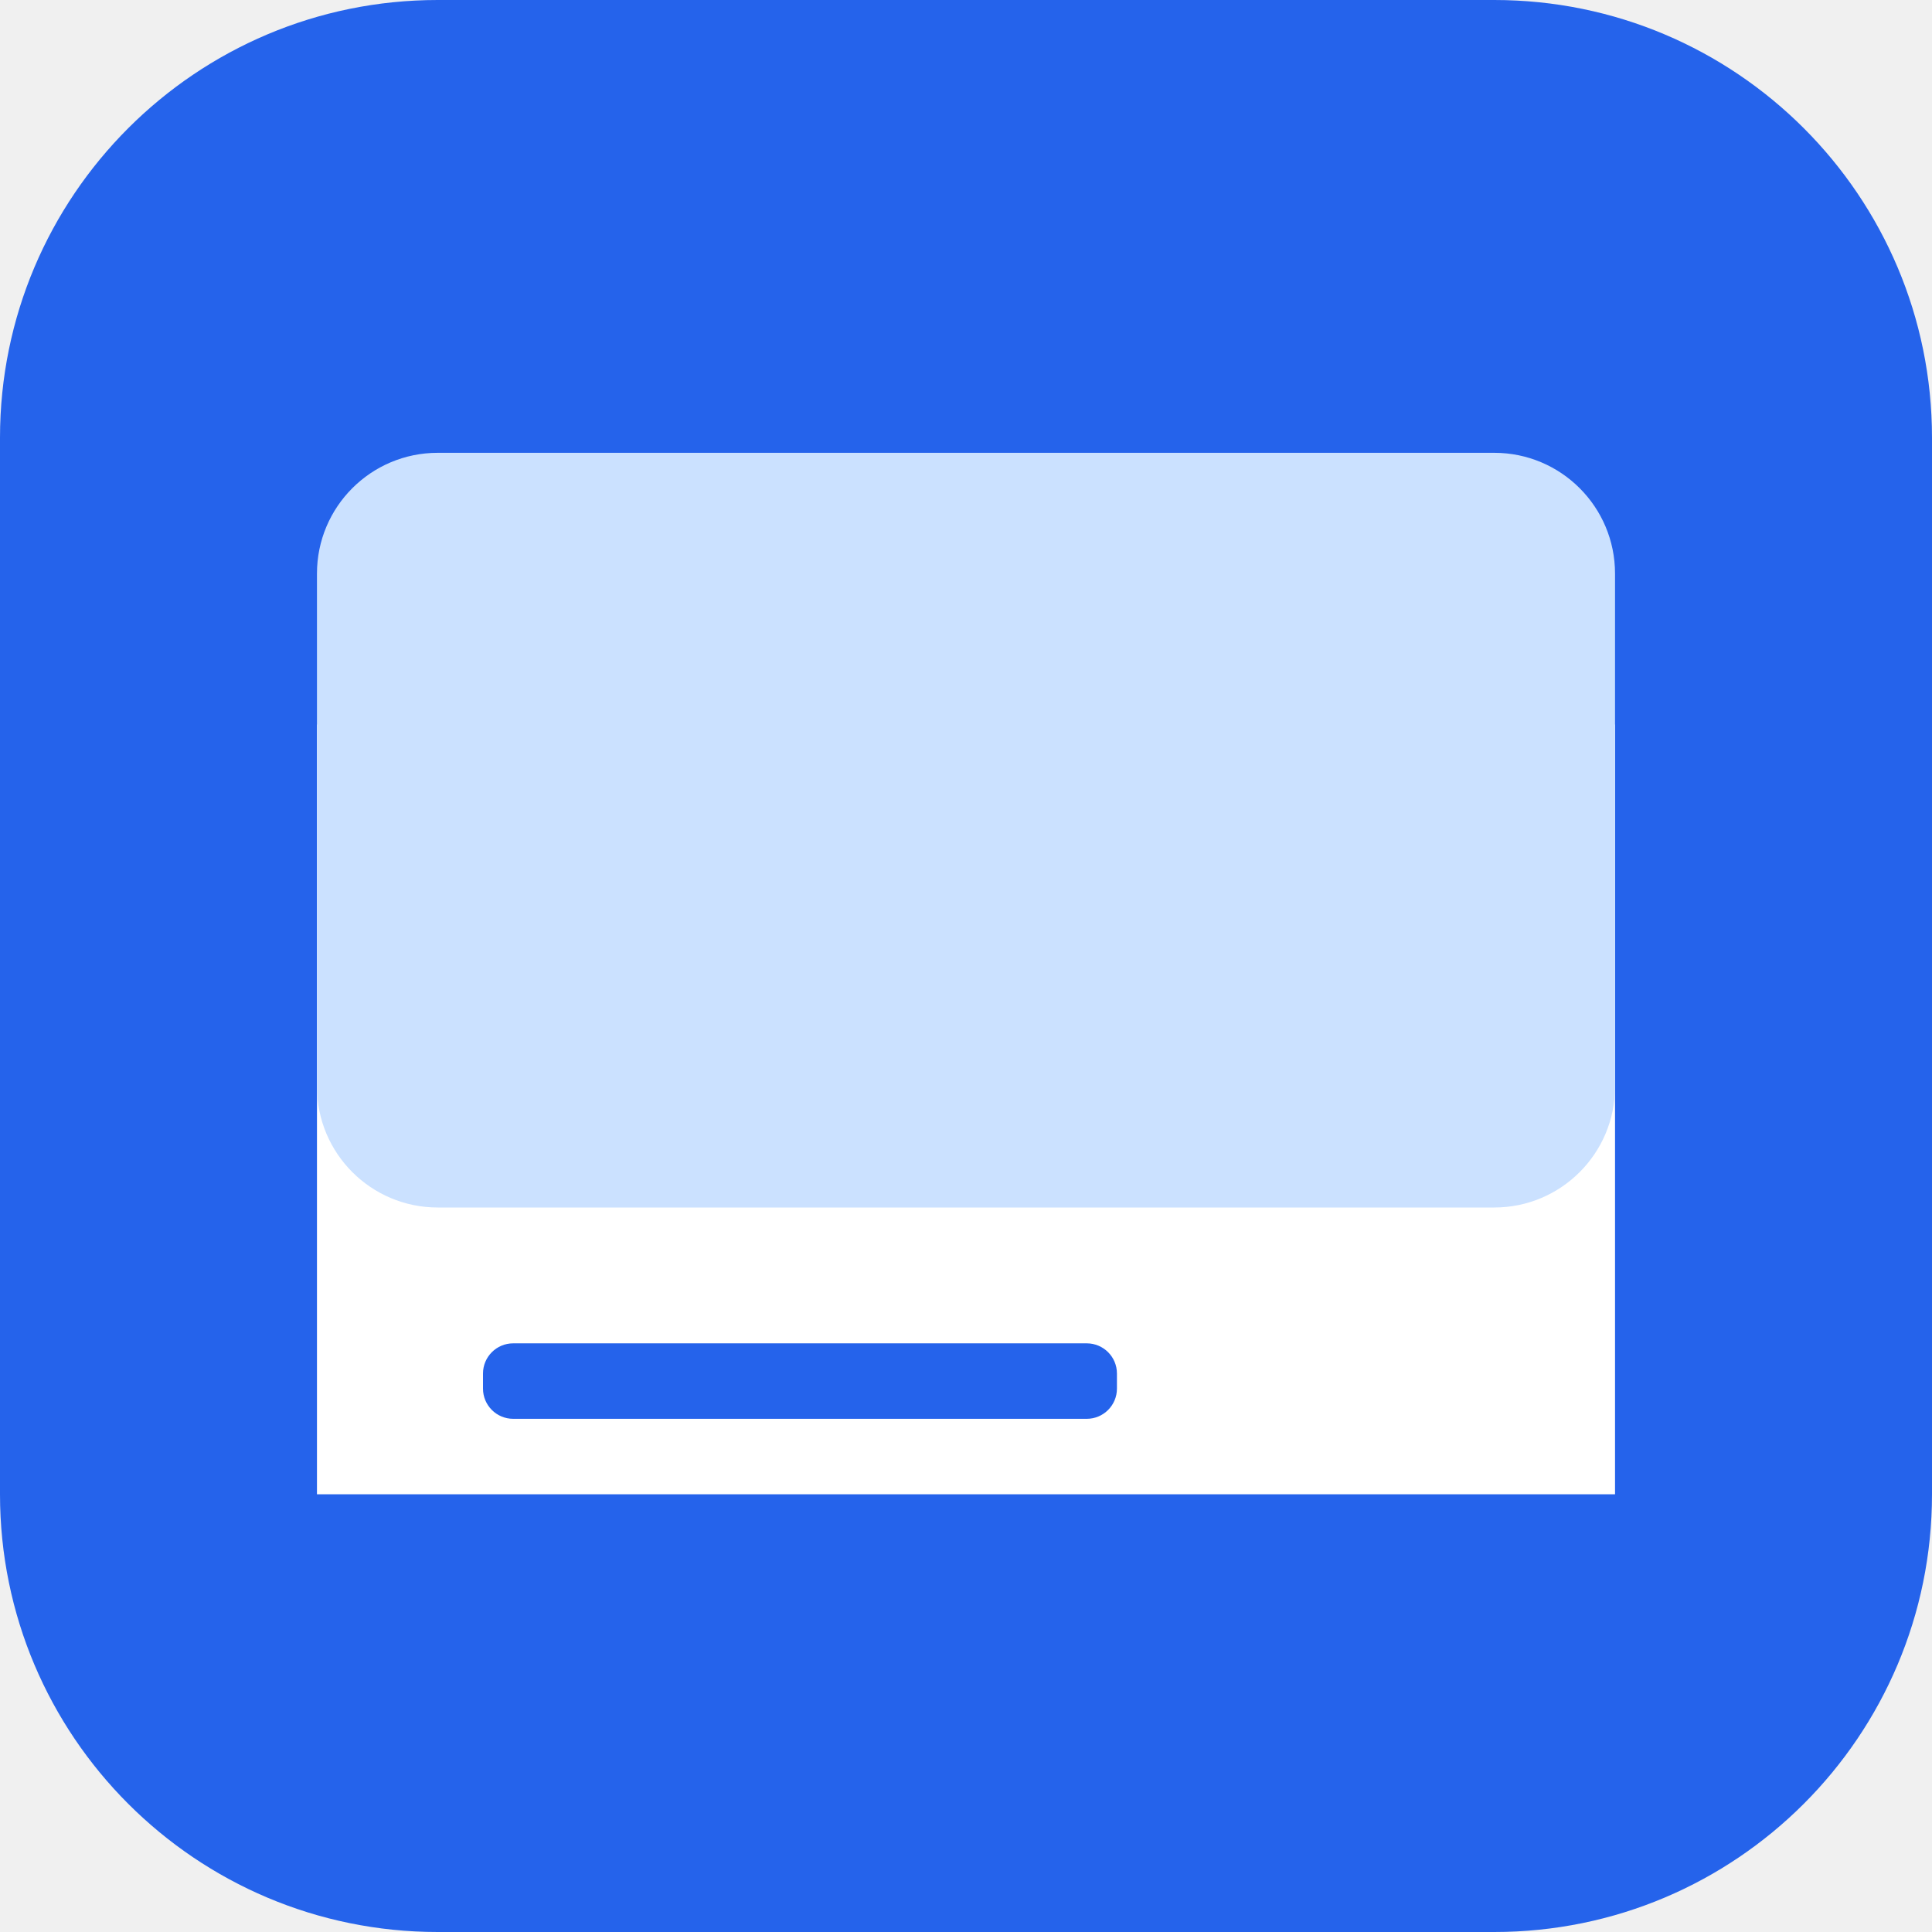
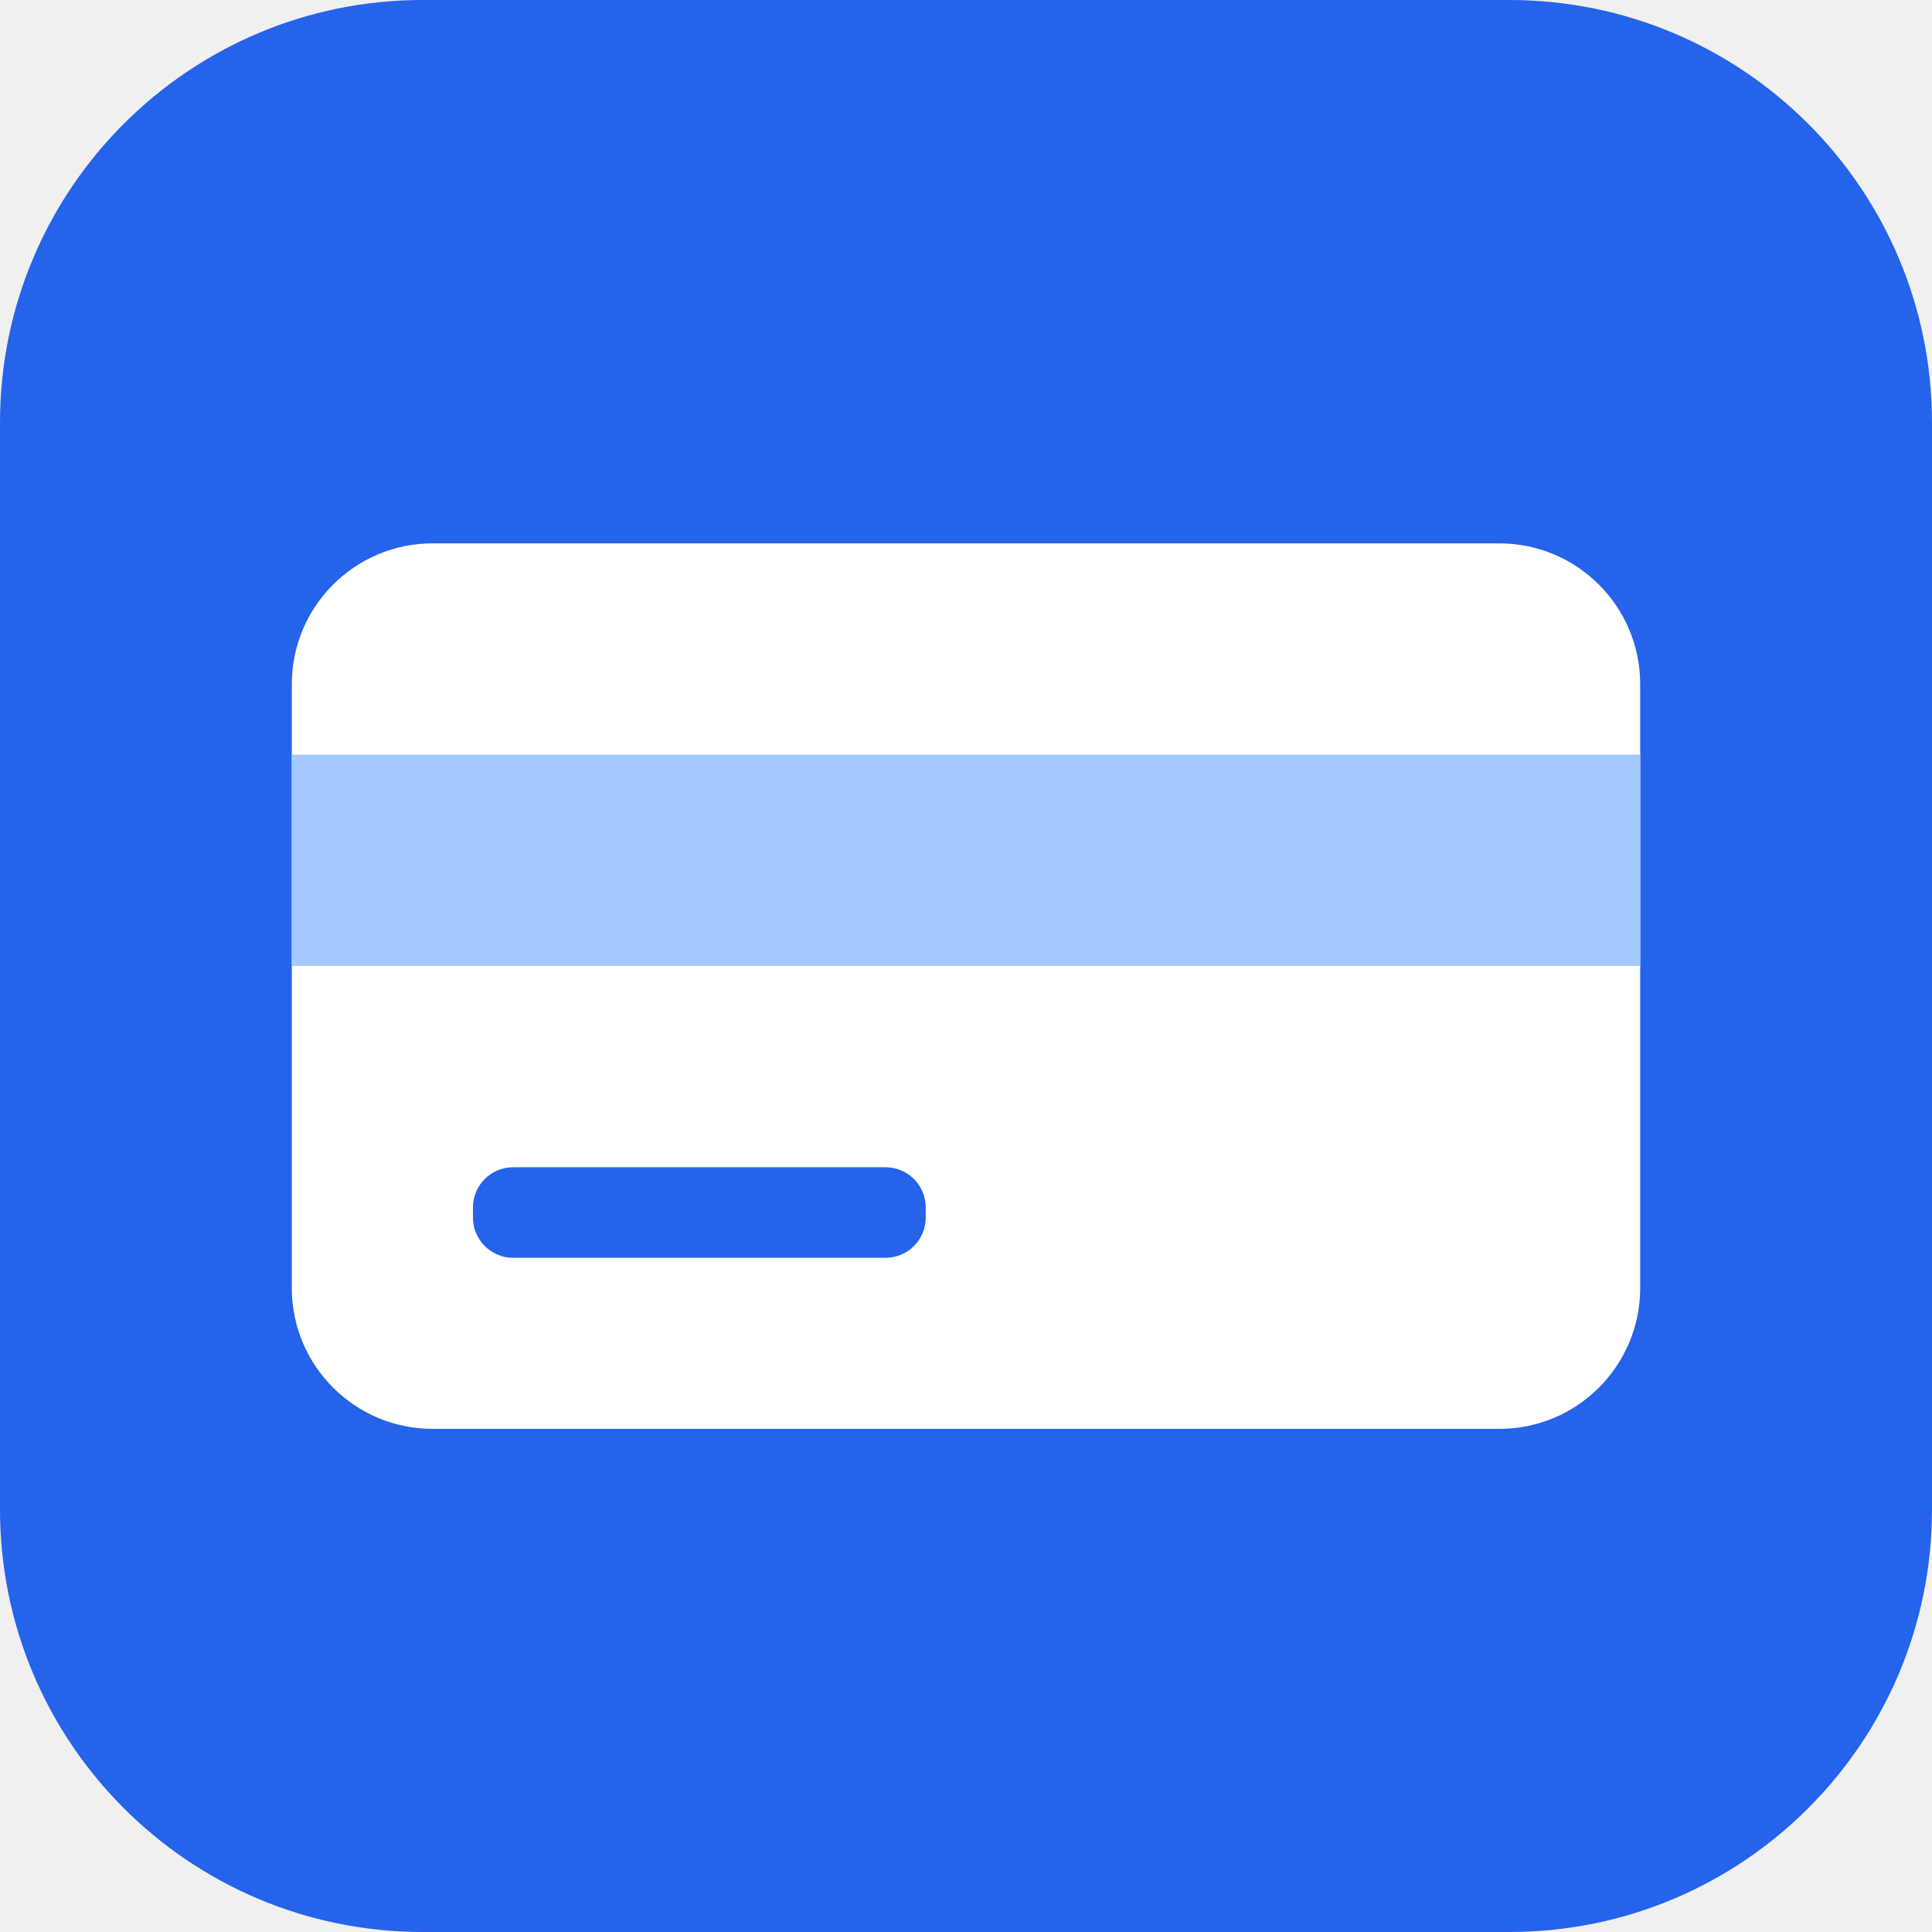
- <svg xmlns="http://www.w3.org/2000/svg" viewBox="0 0 128 128">
-   <rect width="128" height="128" rx="29" fill="#2563eb" />
-   <path d="M21 48h86v51H21z" fill="#fff" rx="8" />
-   <rect x="21" y="30" width="86" height="50" rx="8" fill="#cbe1ff" />
-   <rect x="32" y="89" width="42" height="5" rx="2" fill="#2563eb" />
+ <svg xmlns="http://www.w3.org/2000/svg" viewBox="0 0 192 192">
+   <rect width="192" height="192" rx="42" fill="#2563eb" />
+   <rect x="29" y="54" width="134" height="88" rx="14" fill="white" />
+   <rect x="29" y="75" width="134" height="21" fill="#a4c9ff" />
+   <rect x="47" y="116" width="45" height="9" rx="4" fill="#2563eb" />
</svg>
